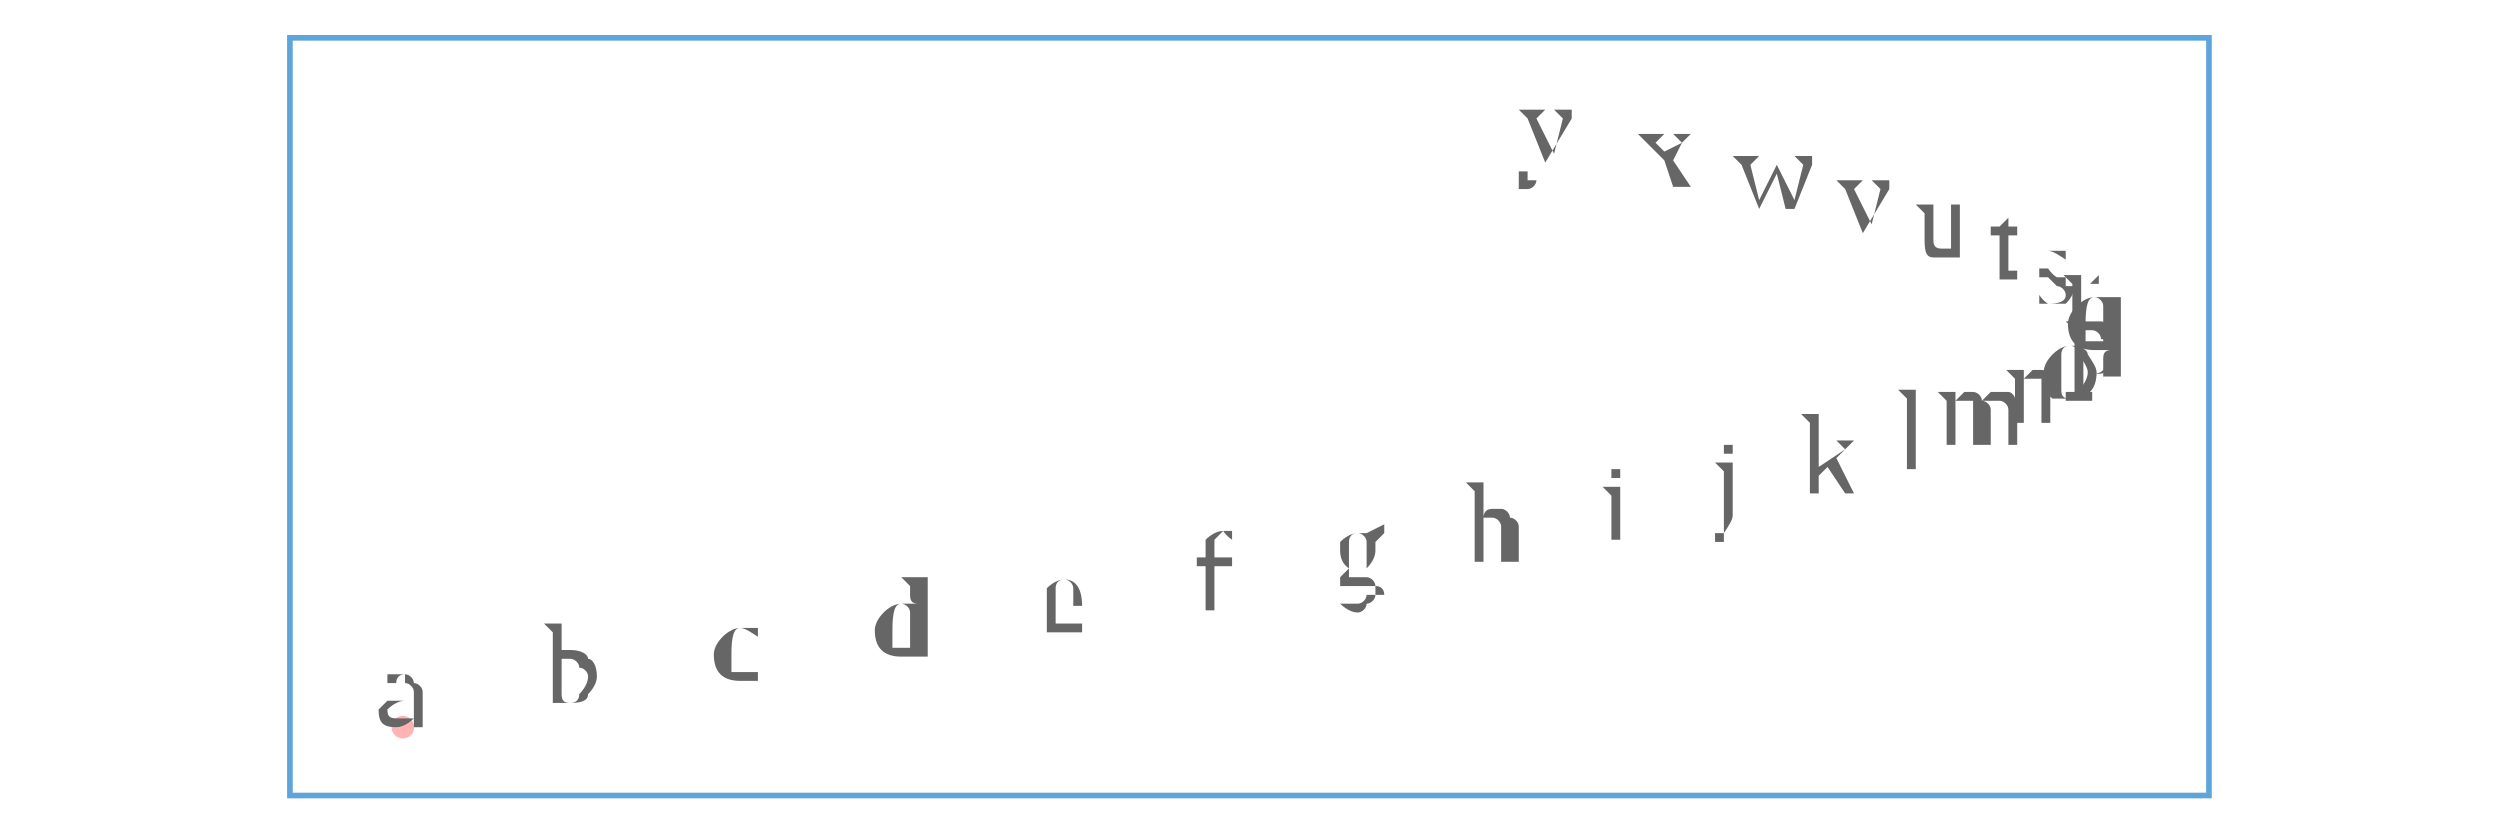
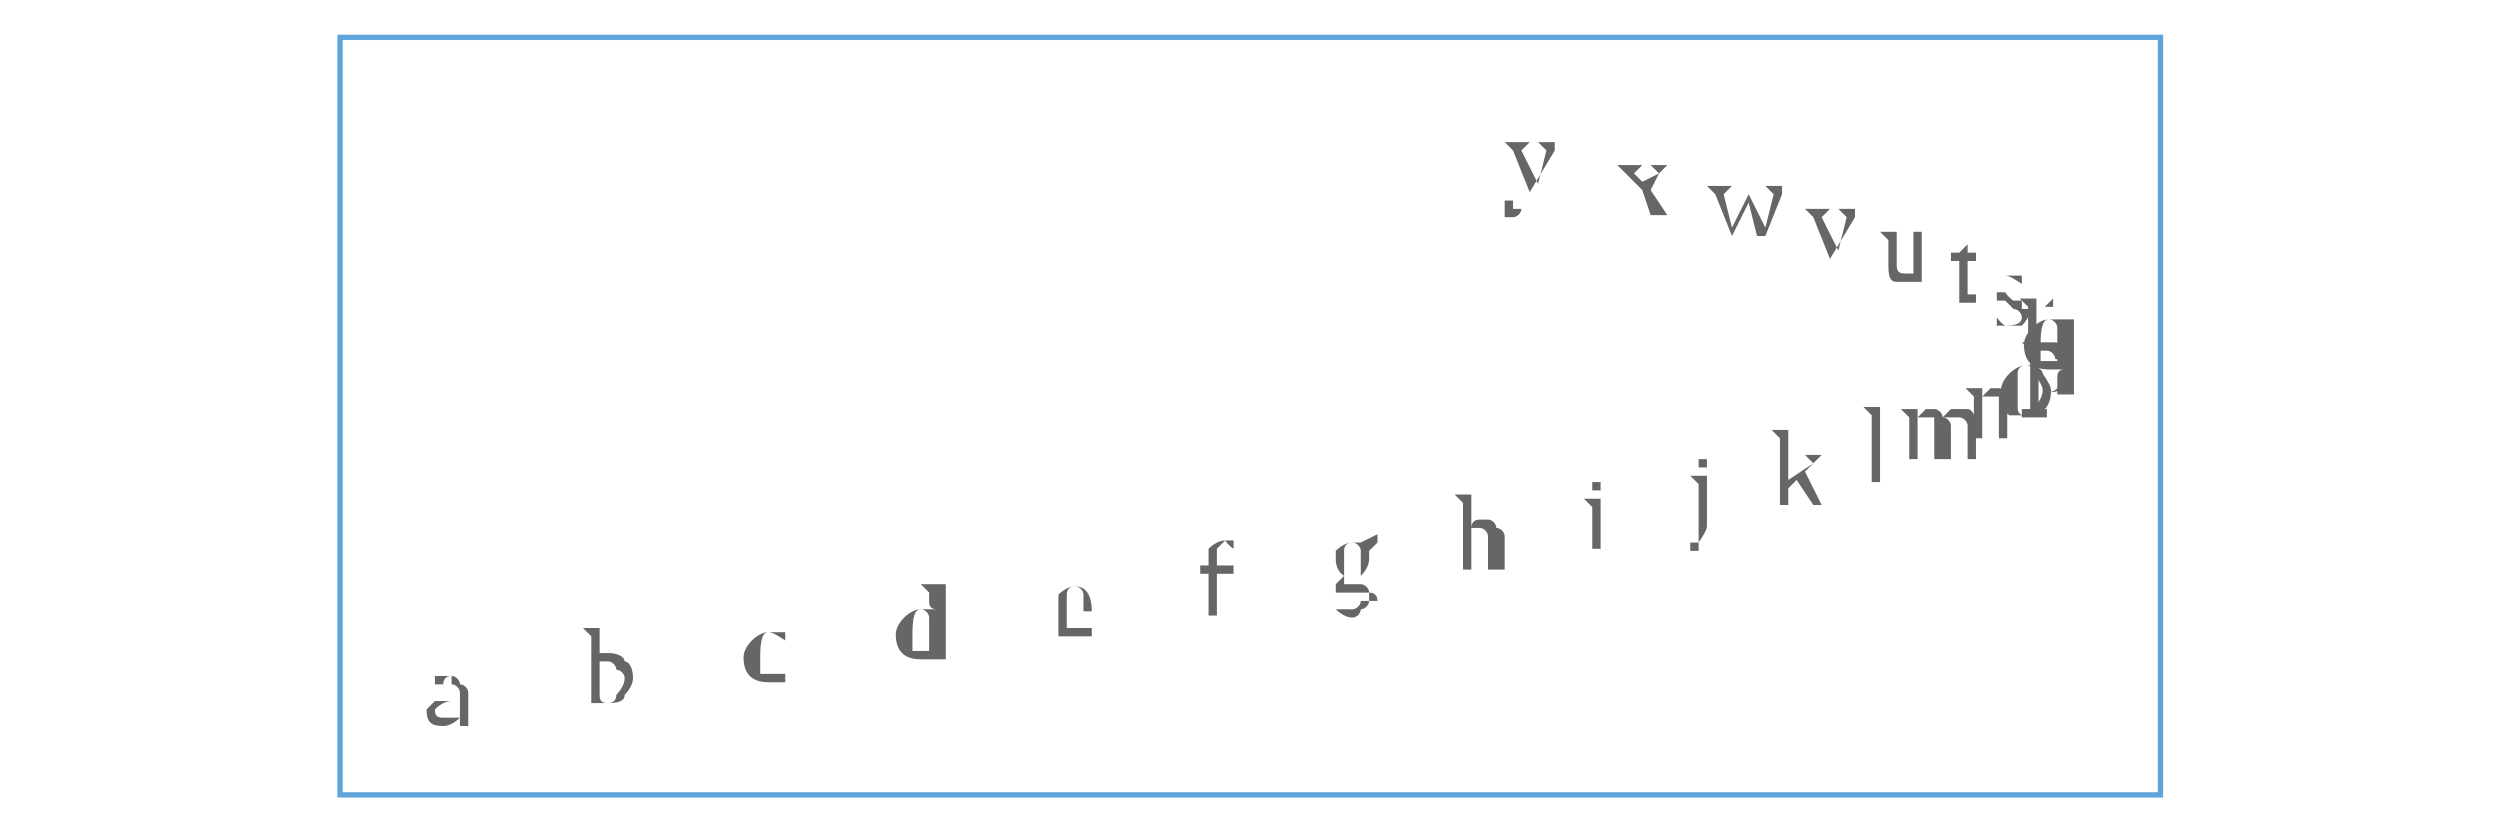
- <svg xmlns="http://www.w3.org/2000/svg" viewBox="-1.869 -0.788 3.739 1.476" version="1.1" width="600.0" height="200.0">
+ <svg xmlns="http://www.w3.org/2000/svg" viewBox="-1.876 -0.86 3.751 1.561" version="1.1" width="600.0" height="200.0">
  <g stroke-width="1.0e-2" stroke="#5DA5DA" fill="#000000" fill-opacity="0.0" stroke-opacity="1.0">
-     <rect width="3.399" height="1.342" x="-1.7" y="-0.721" />
-   </g>
-   <g stroke-width="0.0" stroke="#666666" fill="#FF0000" fill-opacity="0.3" stroke-opacity="0.3">
-     <circle cx="-1.5" cy="0.5" r="2.0e-2" />
+     <rect width="3.41" height="1.419" x="-1.705" y="-0.79" />
  </g>
  <g stroke-width="0.0" stroke="none" fill="#666666" fill-opacity="1.0" font-size="0.2" text-anchor="middle">
    <text x="-1.5" y="0.5">a</text>
    <text x="-1.2" y="0.458">b</text>
    <text x="-0.904" y="0.417">c</text>
    <text x="-0.613" y="0.375">d</text>
    <text x="-0.331" y="0.333">e</text>
    <text x="-6.1109845802032714e-2" y="0.292">f</text>
    <text x="0.195" y="0.25">g</text>
    <text x="0.433" y="0.208">h</text>
    <text x="0.653" y="0.167">i</text>
    <text x="0.851" y="0.125">j</text>
    <text x="1.025" y="8.333333333333337e-2">k</text>
    <text x="1.175" y="4.1666666666666685e-2">l</text>
    <text x="1.297" y="-0.0">m</text>
    <text x="1.392" y="-4.166666666666663e-2">n</text>
    <text x="1.458" y="-8.333333333333326e-2">o</text>
    <text x="1.494" y="-0.125">p</text>
    <text x="1.5" y="-0.167">q</text>
    <text x="1.476" y="-0.208">r</text>
    <text x="1.423" y="-0.25">s</text>
    <text x="1.34" y="-0.292">t</text>
    <text x="1.229" y="-0.333">u</text>
    <text x="1.091" y="-0.375">v</text>
    <text x="0.927" y="-0.417">w</text>
    <text x="0.738" y="-0.458">x</text>
    <text x="0.527" y="-0.5">y</text>
  </g>
</svg>
